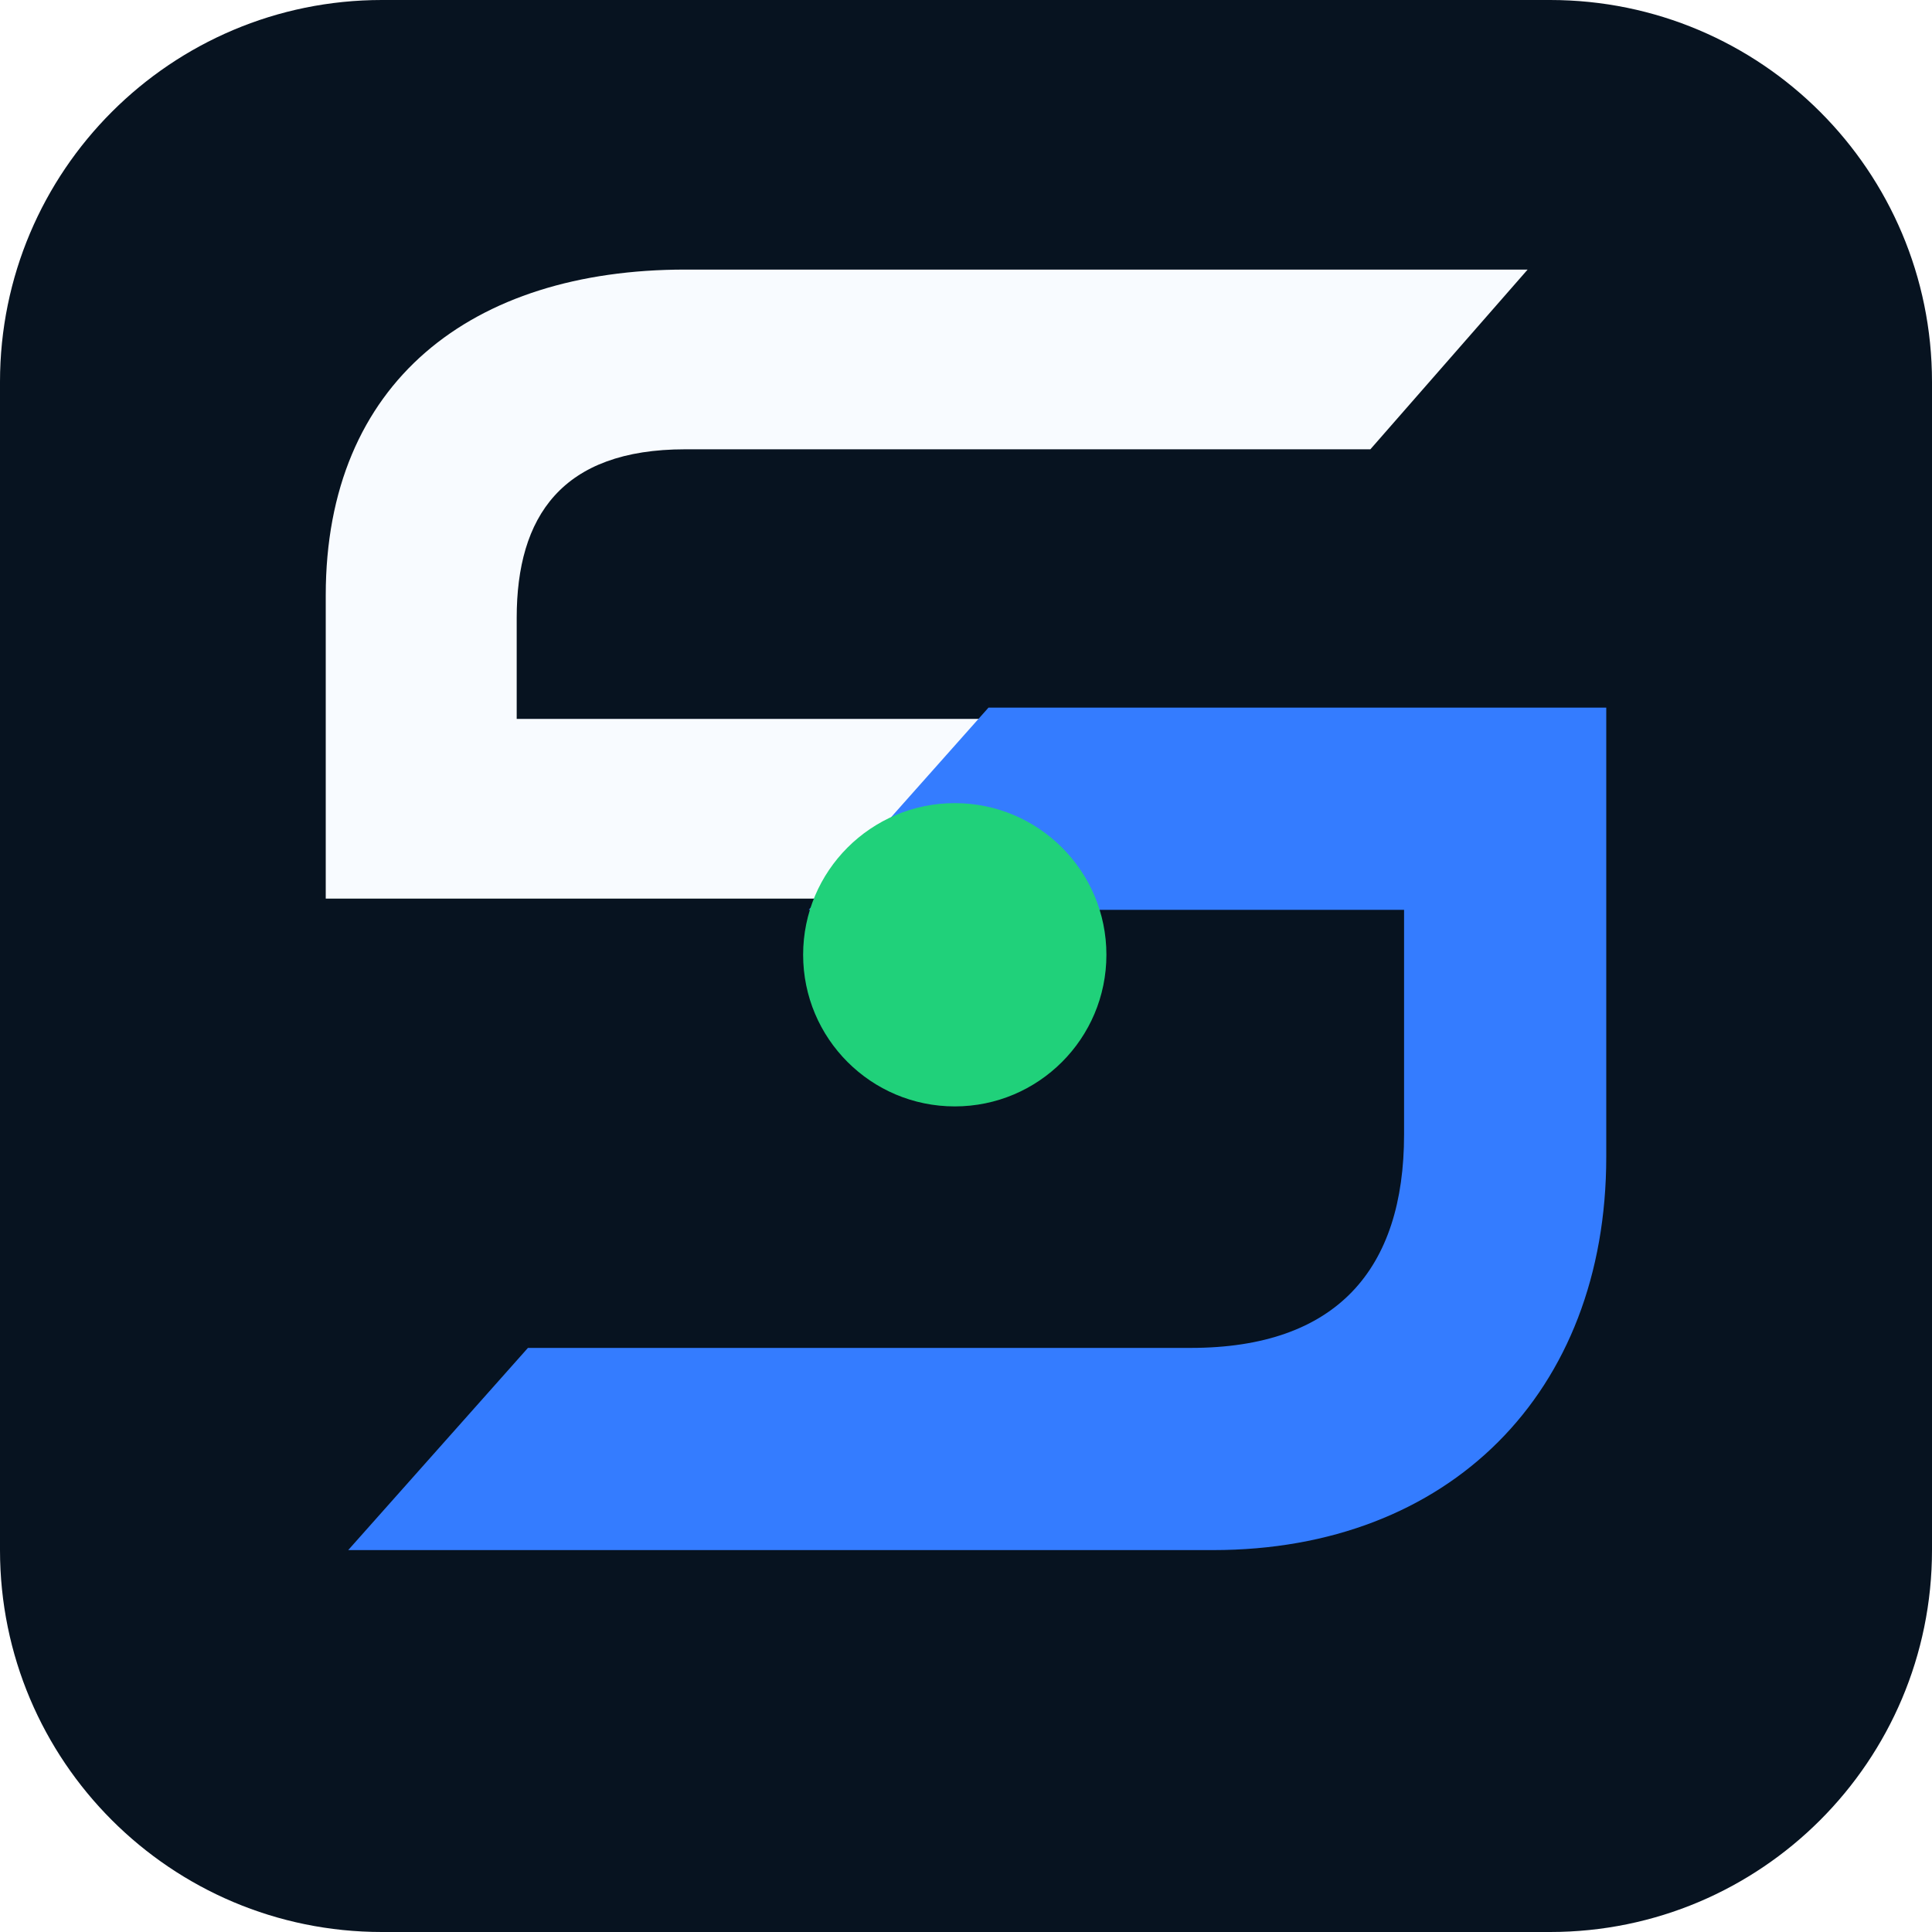
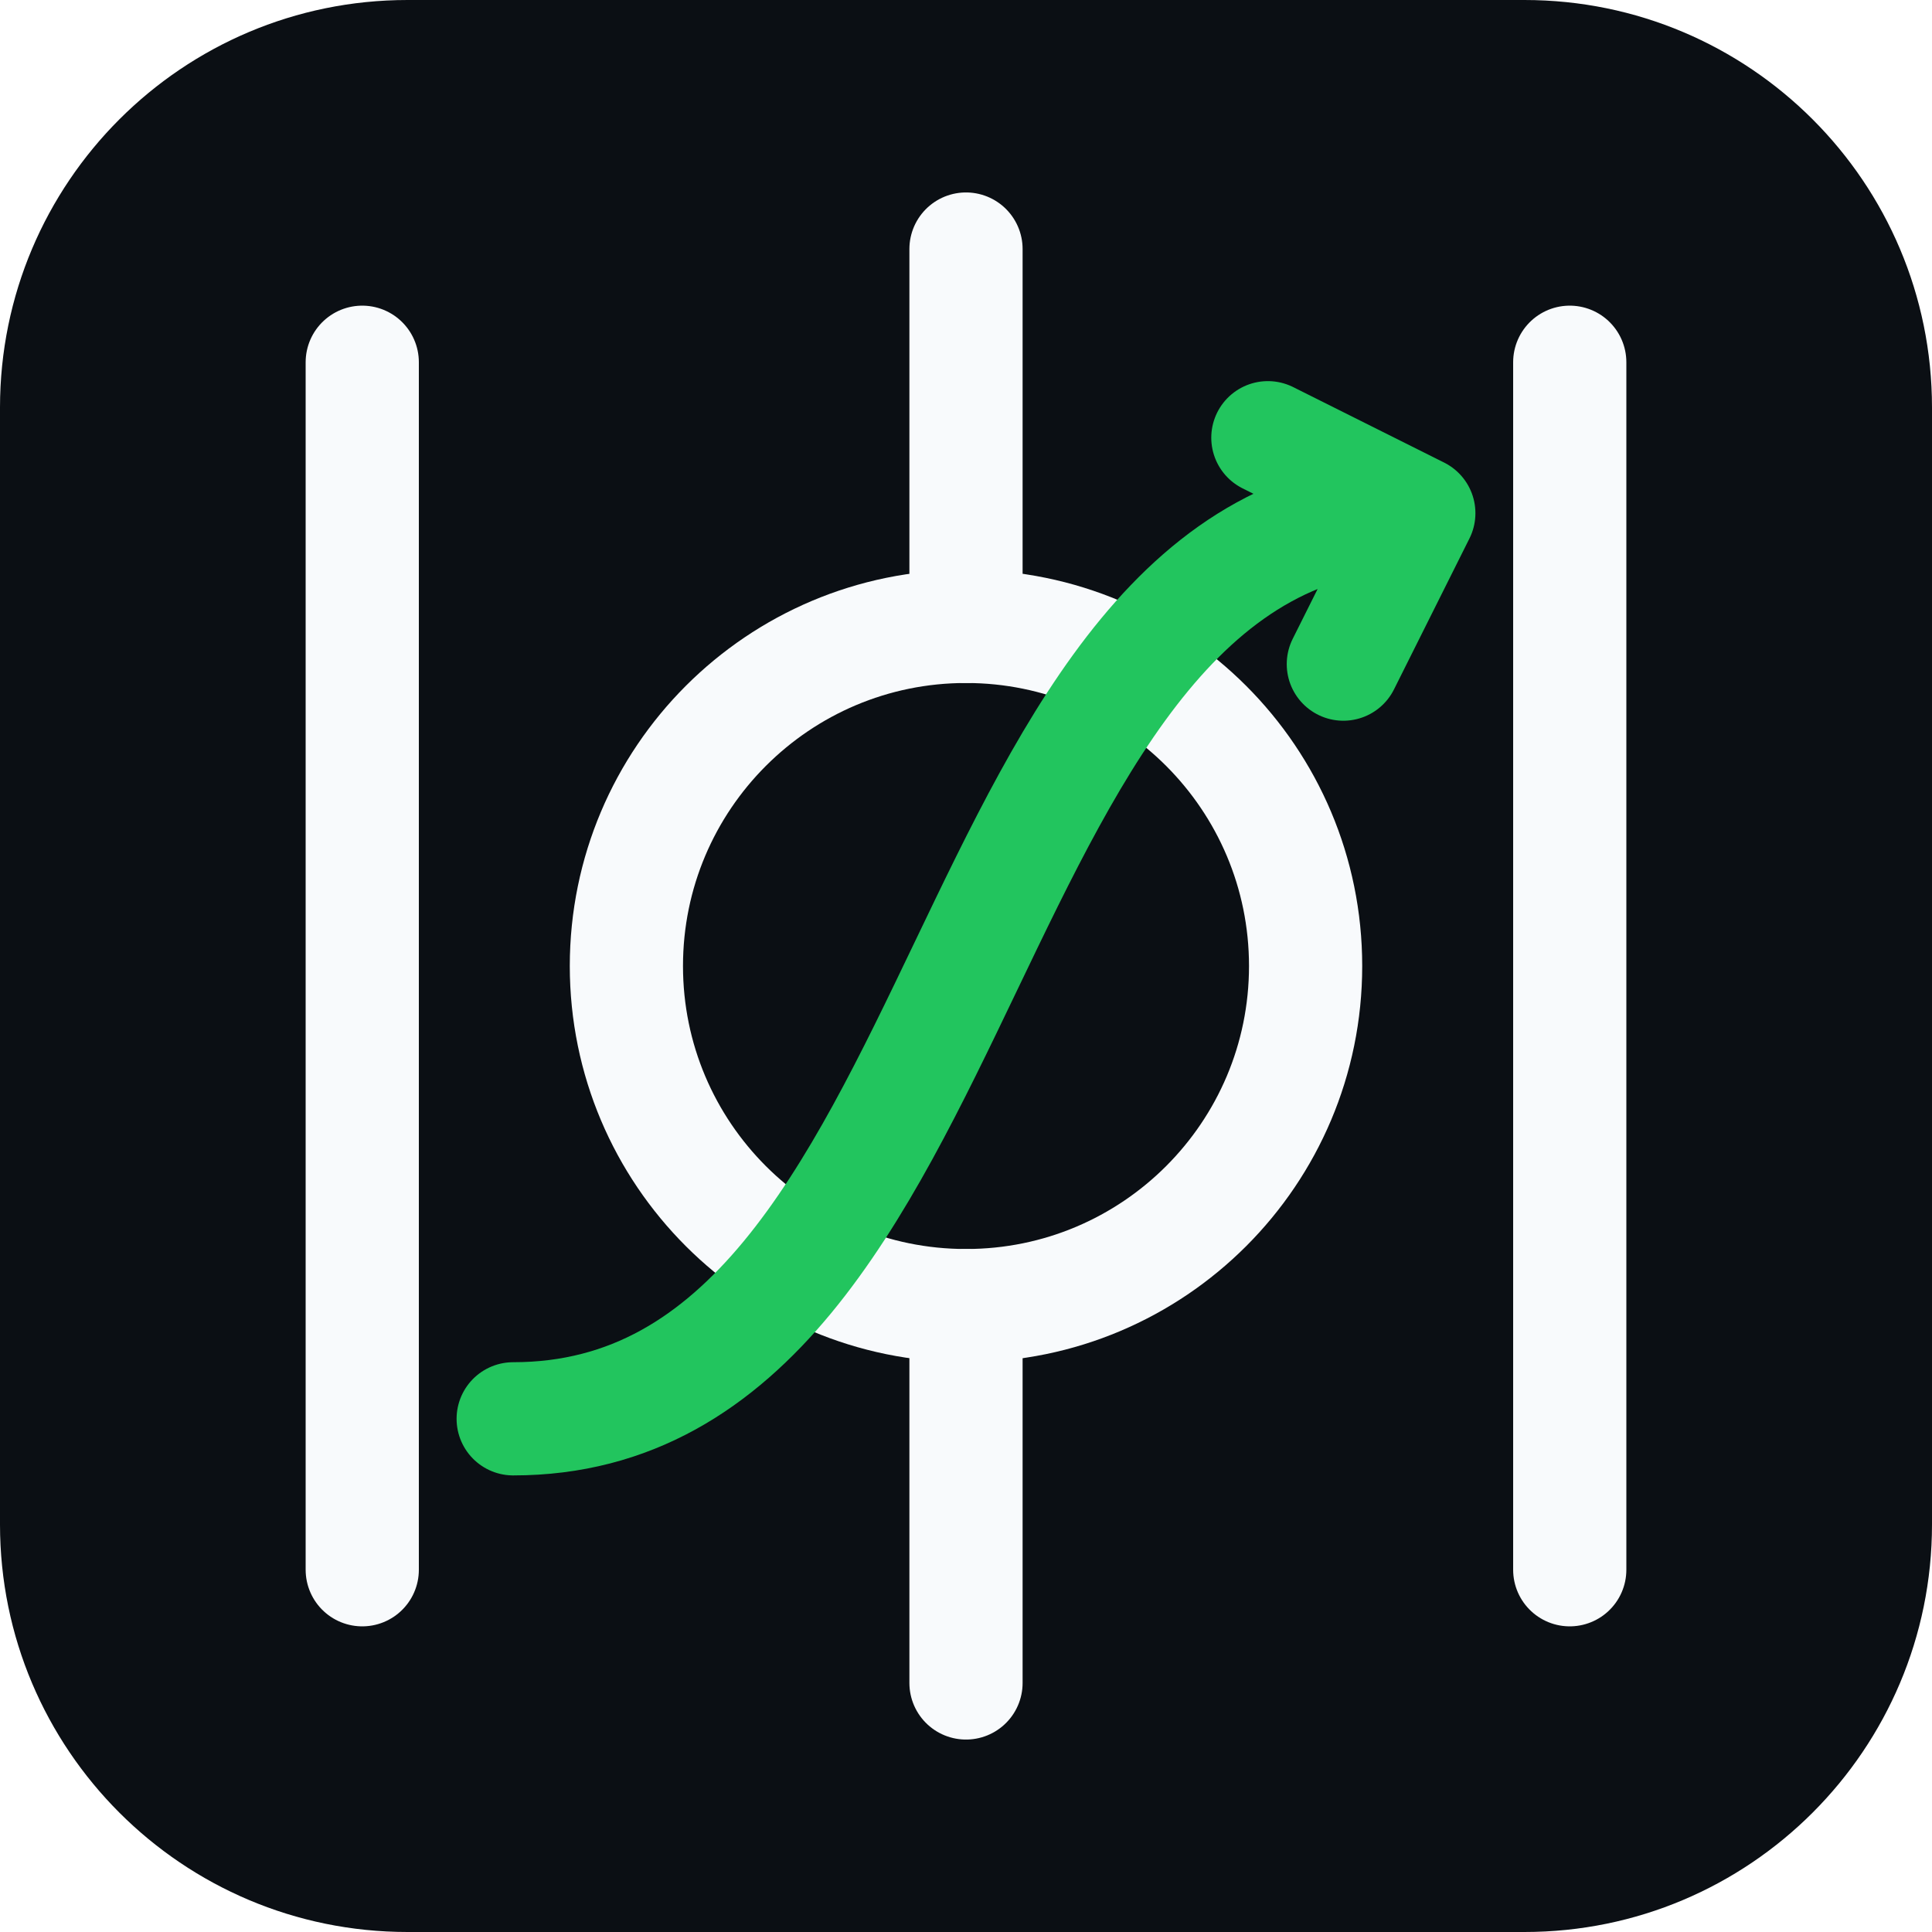
- <svg xmlns="http://www.w3.org/2000/svg" width="172" height="172" viewBox="0 0 172 172">
-   <rect width="172" height="172" rx="34" fill="#071320" />
-   <path d="M 29 80 L 29 53 C 29 34 42 24 61 24 L 136 24 L 122 40 L 61 40 C 50 40 46 46 46 55 L 46 64 L 102 64 L 89 80 Z" fill="#F8FBFF" />
-   <path d="M 119 63 L 143 63 L 143 103 C 143 124 129 138 108 138 L 31 138 L 47 120 L 106 120 C 119 120 125 113 125 101 L 125 81 L 72 81 L 88 63 Z" fill="#347CFF" />
-   <circle cx="85" cy="85" r="13.5" fill="#20D17A" />
+ <svg xmlns="http://www.w3.org/2000/svg" width="512" height="512" viewBox="0 0 512 512" role="img">
+   <rect width="512" height="512" rx="108" fill="#0B0F14" />
+   <g transform="translate(16 16) scale(5)">
+     <g fill="none" stroke-linecap="round" stroke-linejoin="round" stroke-width="6">
+       <path stroke="#F8FAFC" d="M16 16V80M80 16V80M48 10V30M48 66V86" />
+       <circle stroke="#F8FAFC" cx="48" cy="48" r="18" />
+       <path stroke="#22C55E" d="M24 72C49 72 47 24 72 24M64 20L72 24L68 32" />
+     </g>
+   </g>
</svg>
